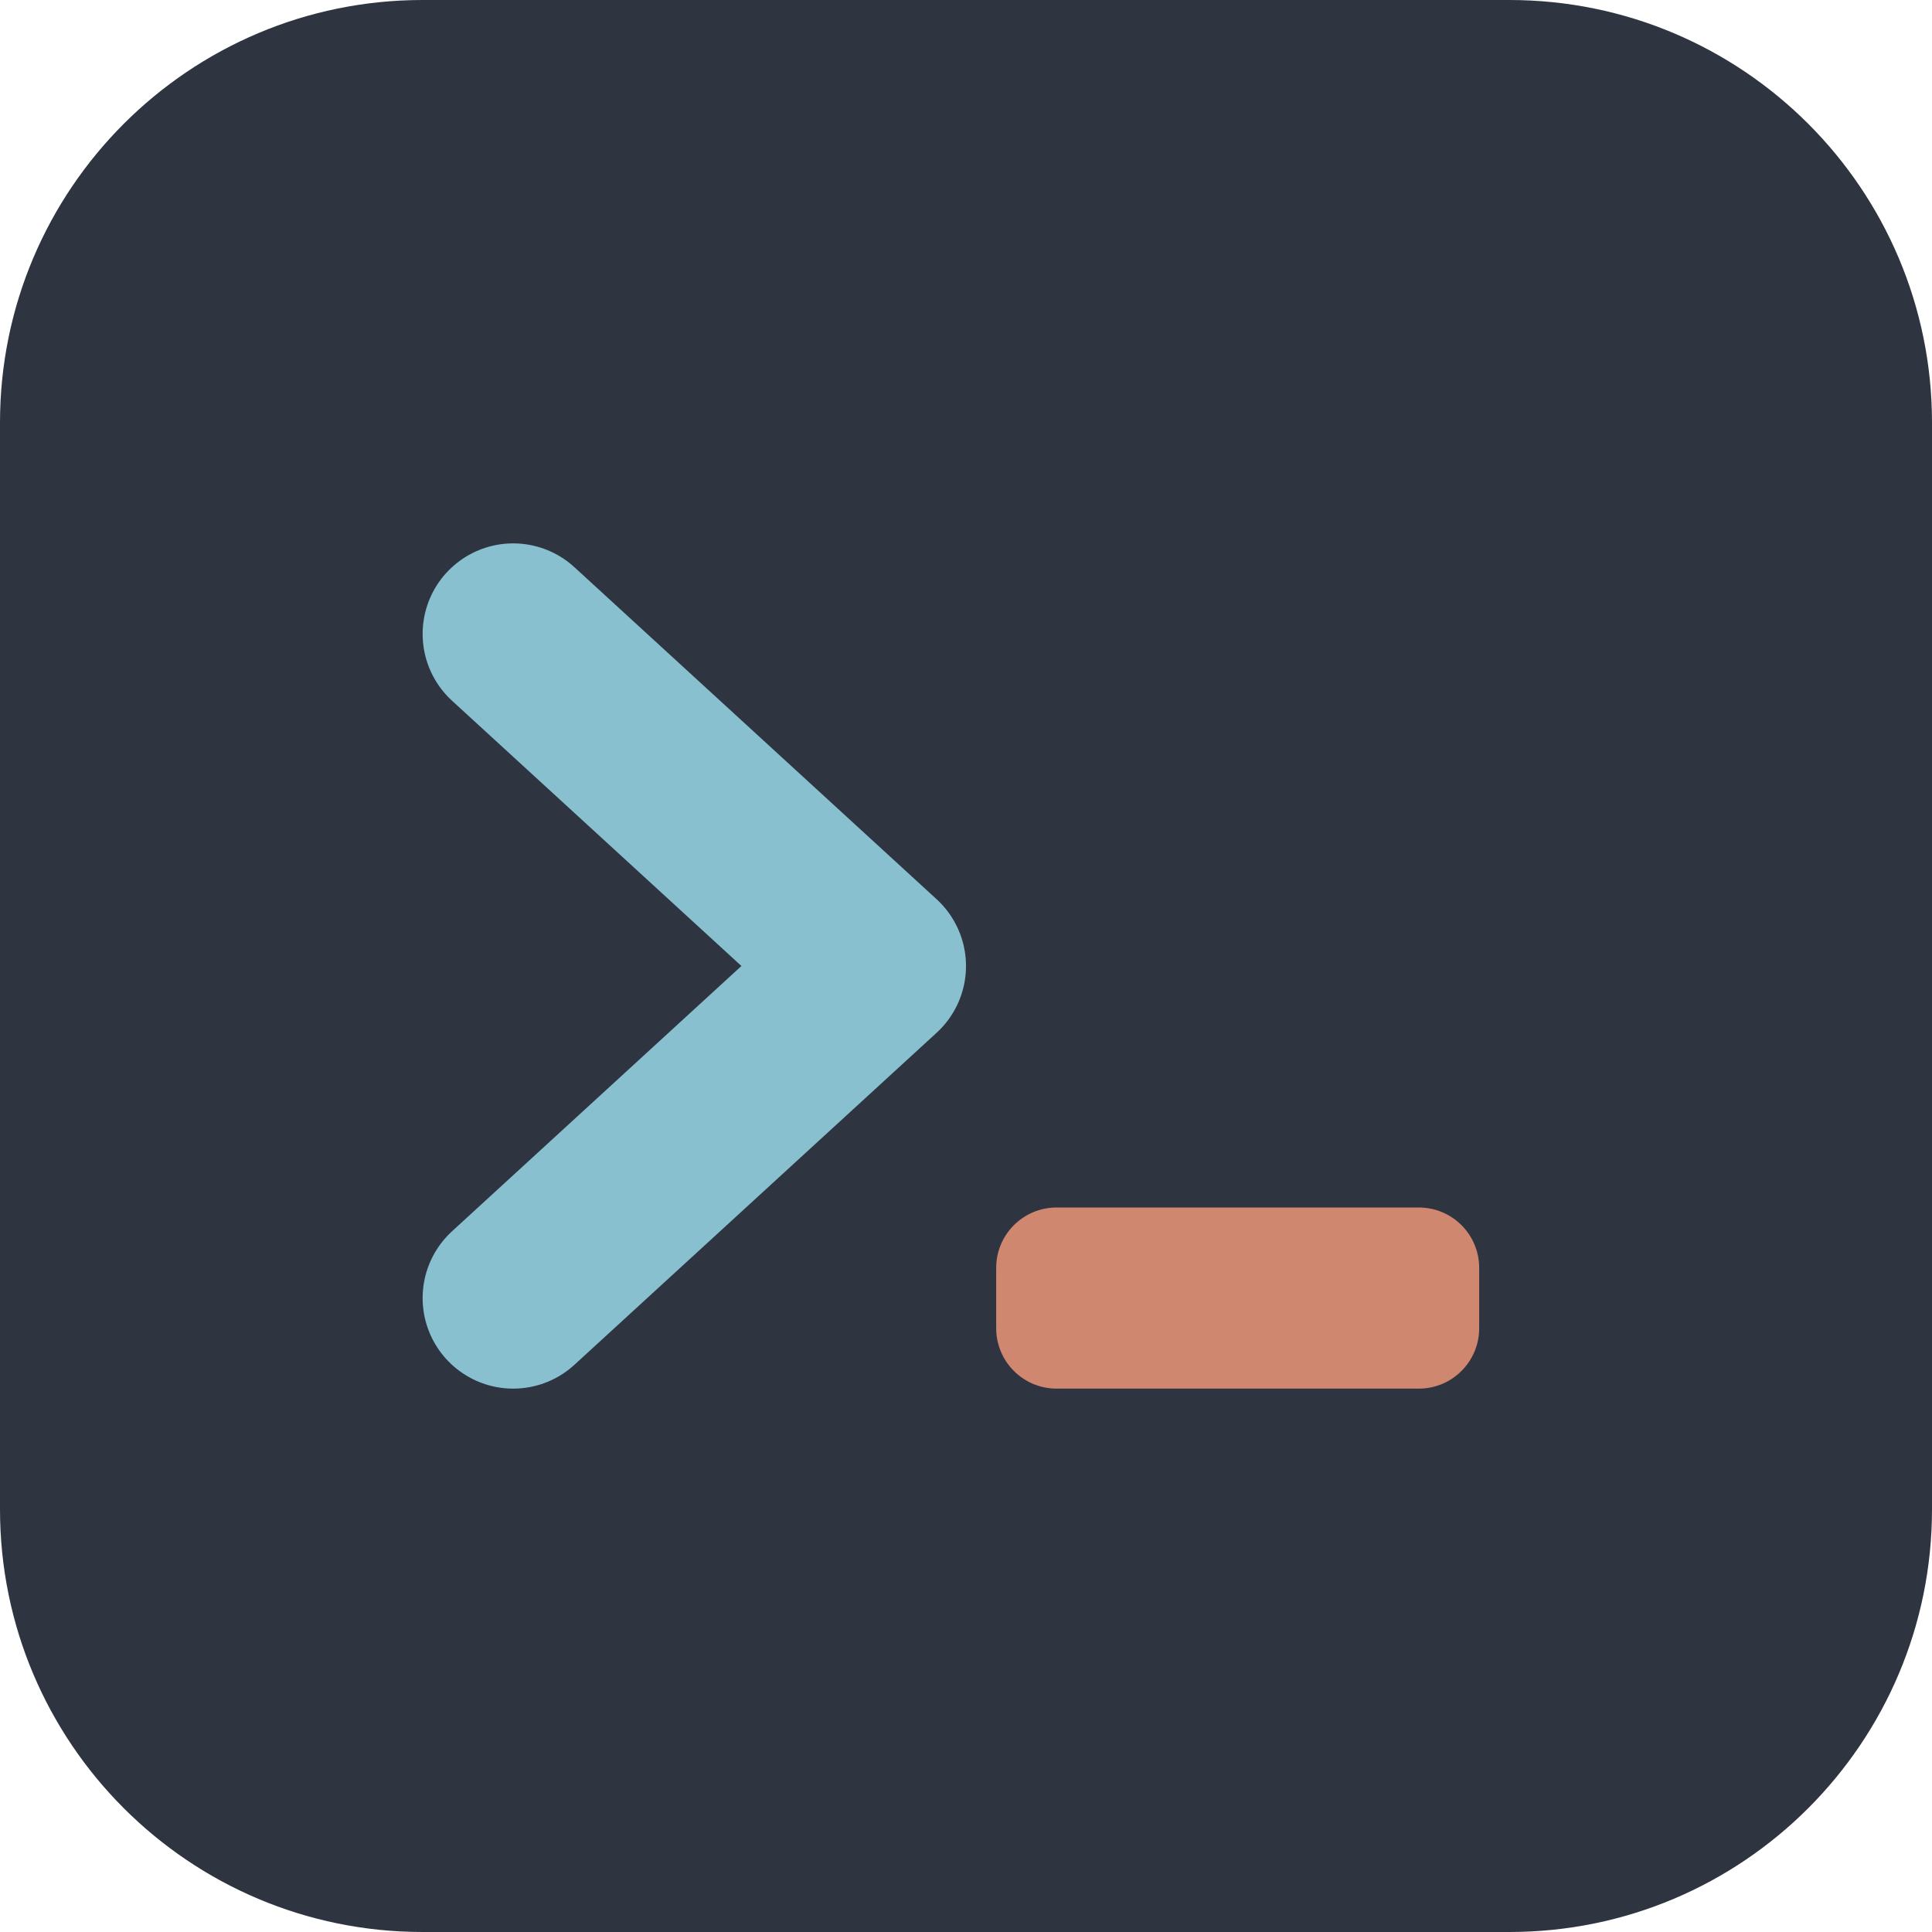
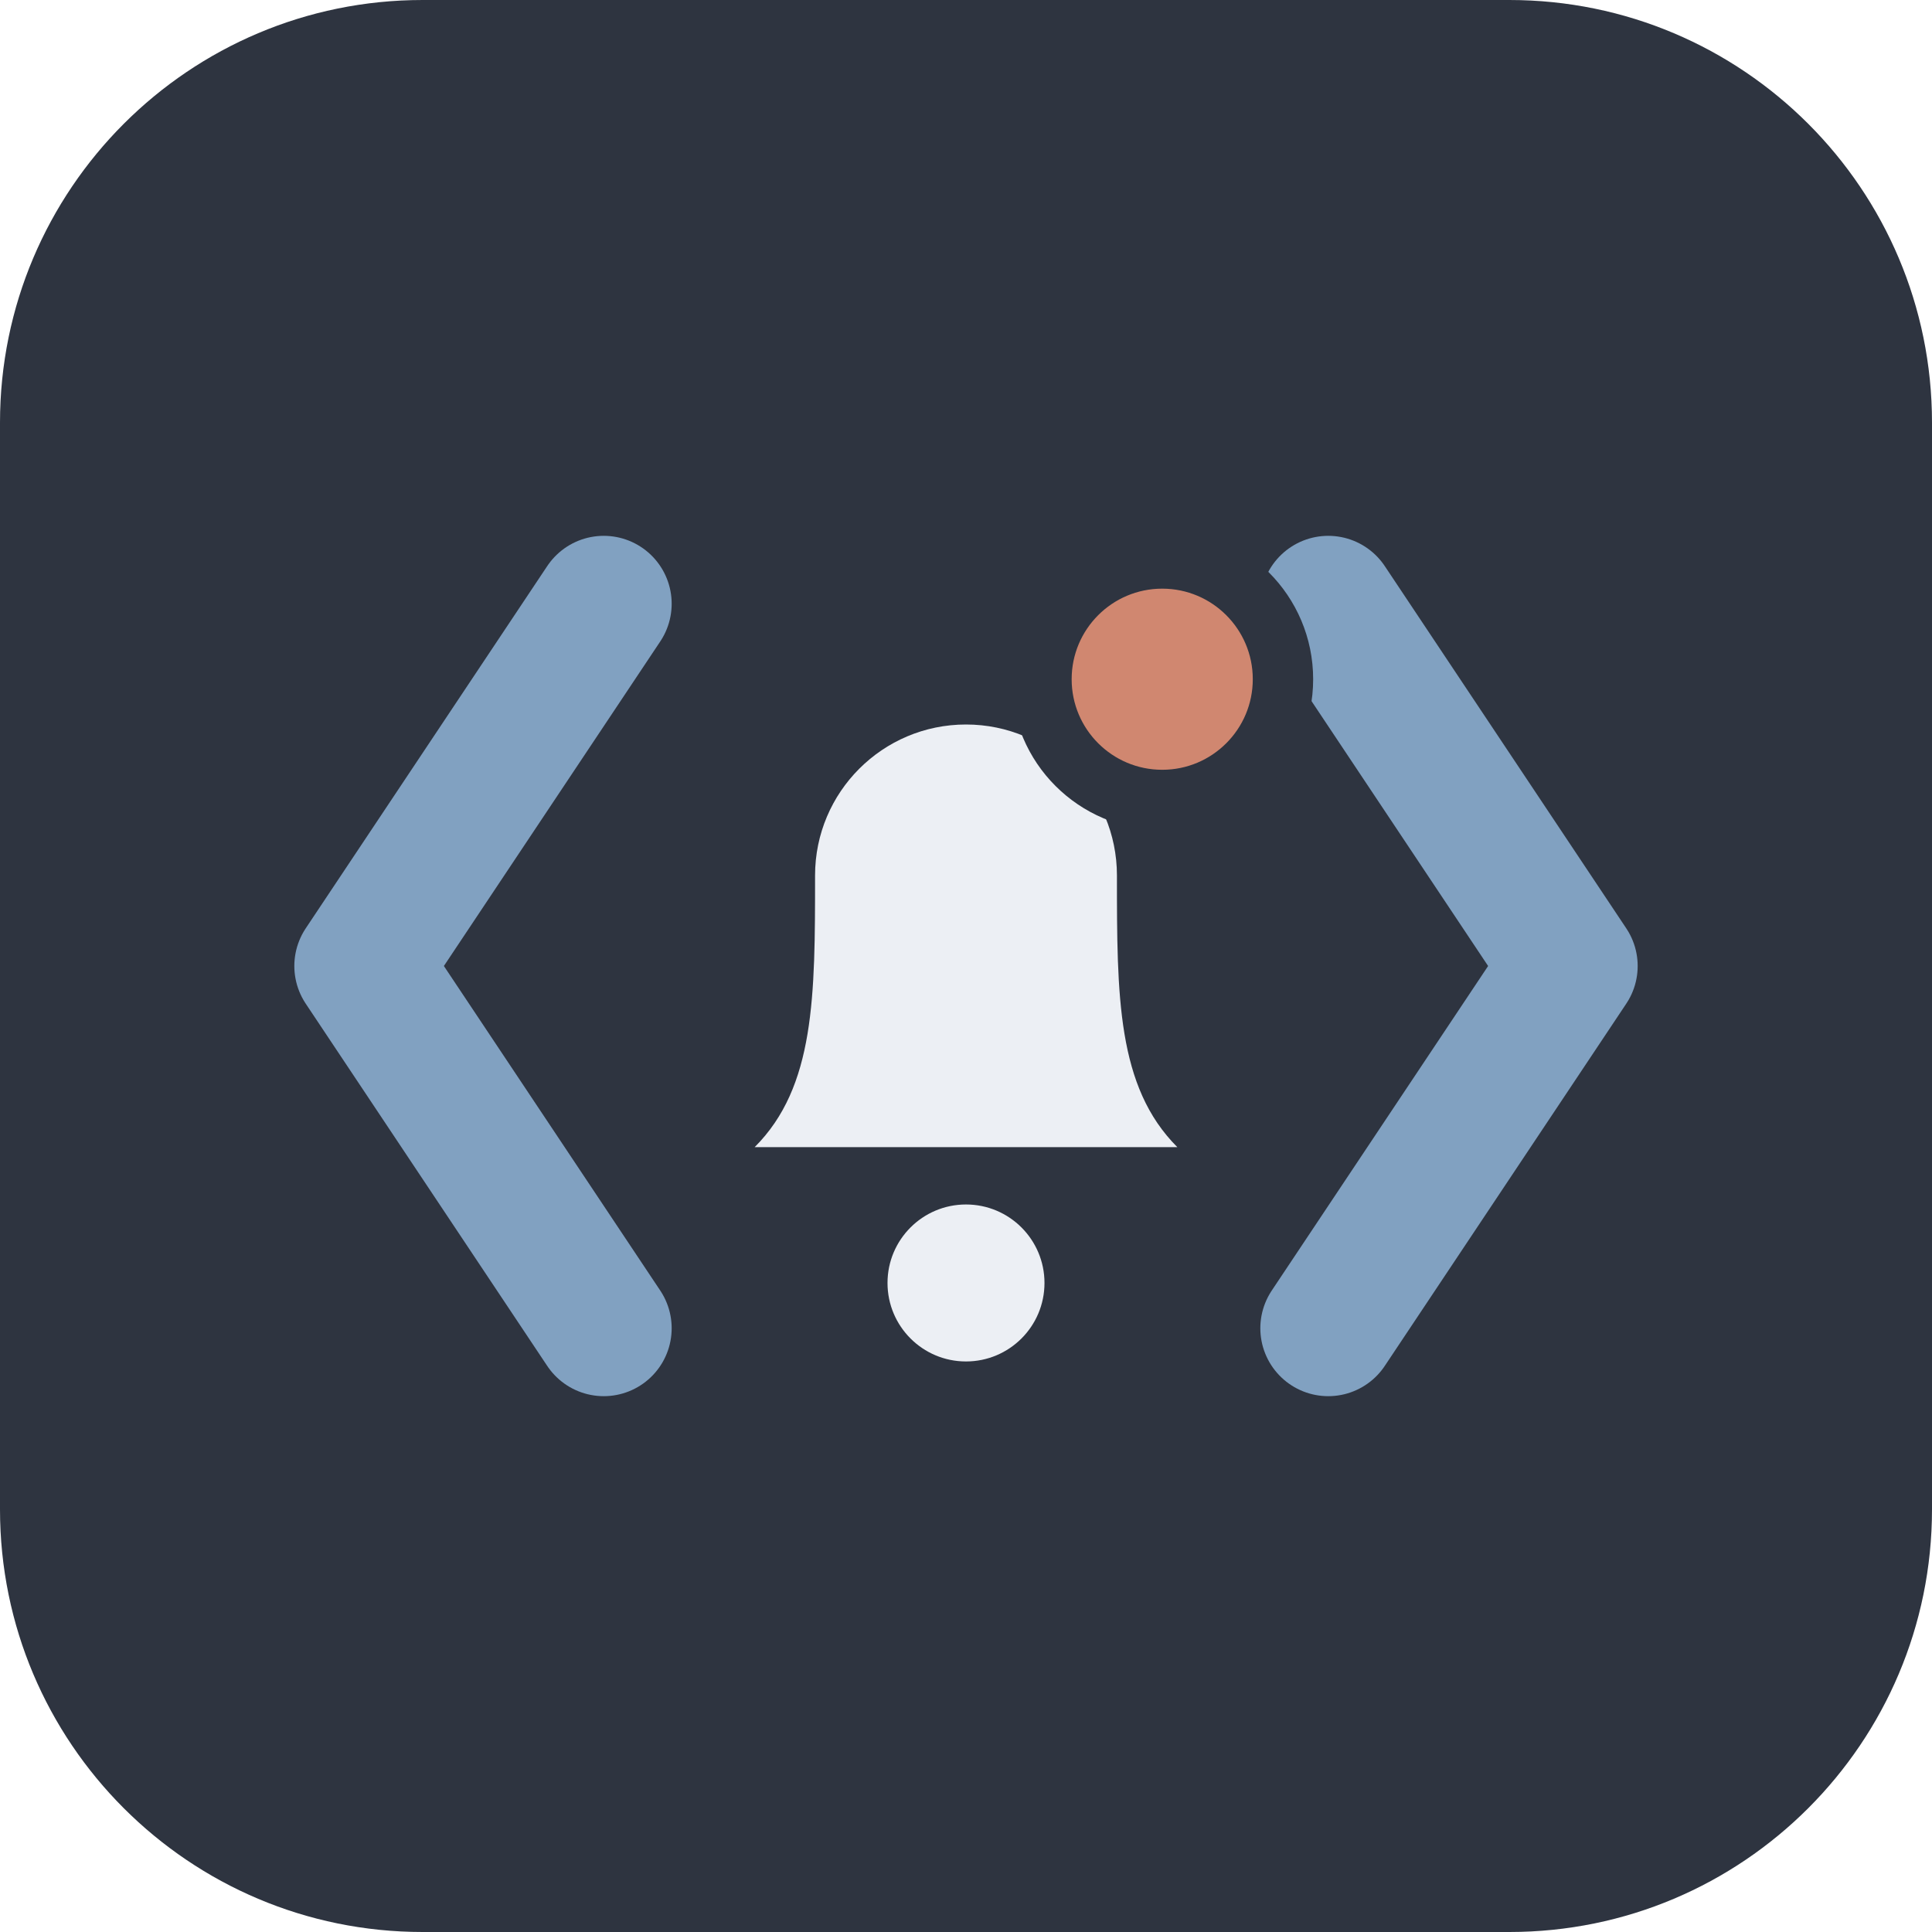
- <svg xmlns="http://www.w3.org/2000/svg" viewBox="0 0 32 32">
-   <rect width="32" height="32" rx="7" fill="#2e3440" />
-   <path d="M8.5 10.5l6 5.5-6 5.5" stroke="#88c0d0" stroke-width="3" fill="none" stroke-linecap="round" stroke-linejoin="round" />
-   <rect x="16.5" y="20" width="8" height="3" rx="1" fill="#d08770" />
+ <svg xmlns="http://www.w3.org/2000/svg" viewBox="0 0 64 64">
+   <rect width="64" height="64" rx="14" fill="#2e3440" />
+   <path d="M20 20l-8 12 8 12M44 20l8 12-8 12" stroke="#81a1c1" stroke-width="4.5" fill="none" stroke-linecap="round" stroke-linejoin="round" />
+   <path d="M25 38c2-2 2-5 2-9a5 5 0 0 1 10 0c0 4 0 7 2 9z" fill="#eceff4" />
+   <circle cx="32" cy="42.5" r="2.6" fill="#eceff4" />
+   <circle cx="38.5" cy="22.5" r="4" fill="#d08770" stroke="#2e3440" stroke-width="2" />
</svg>
